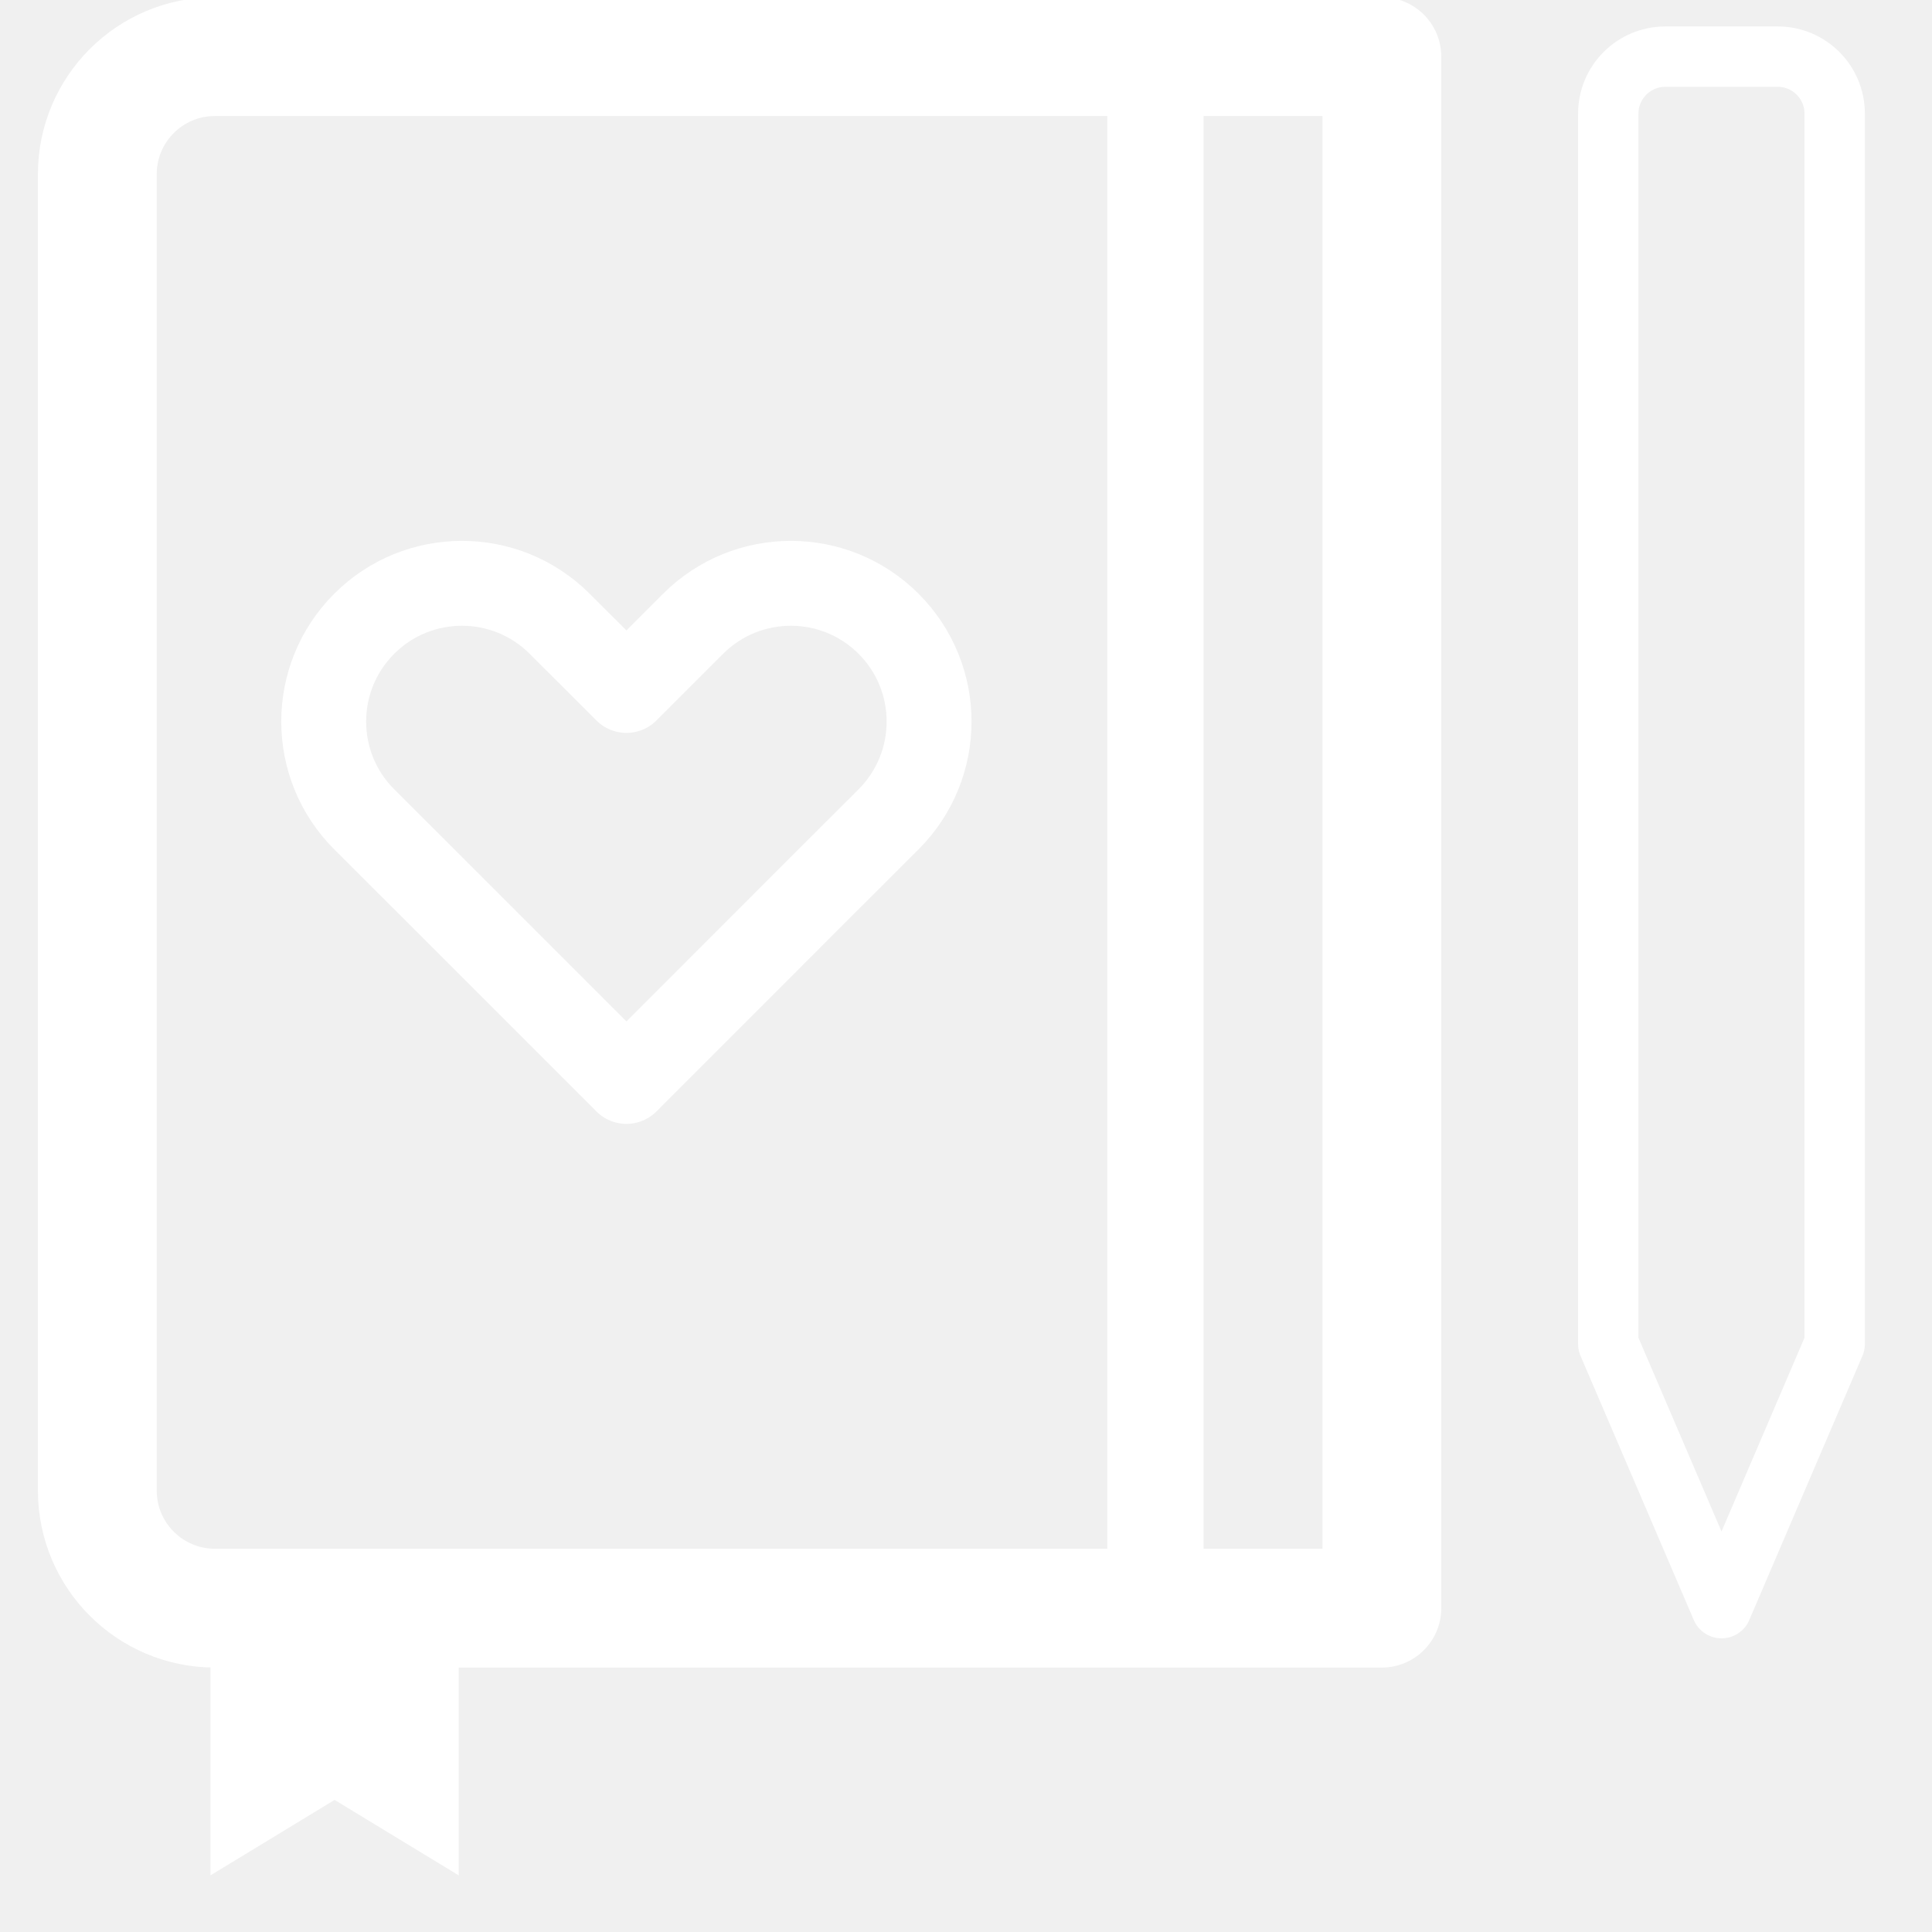
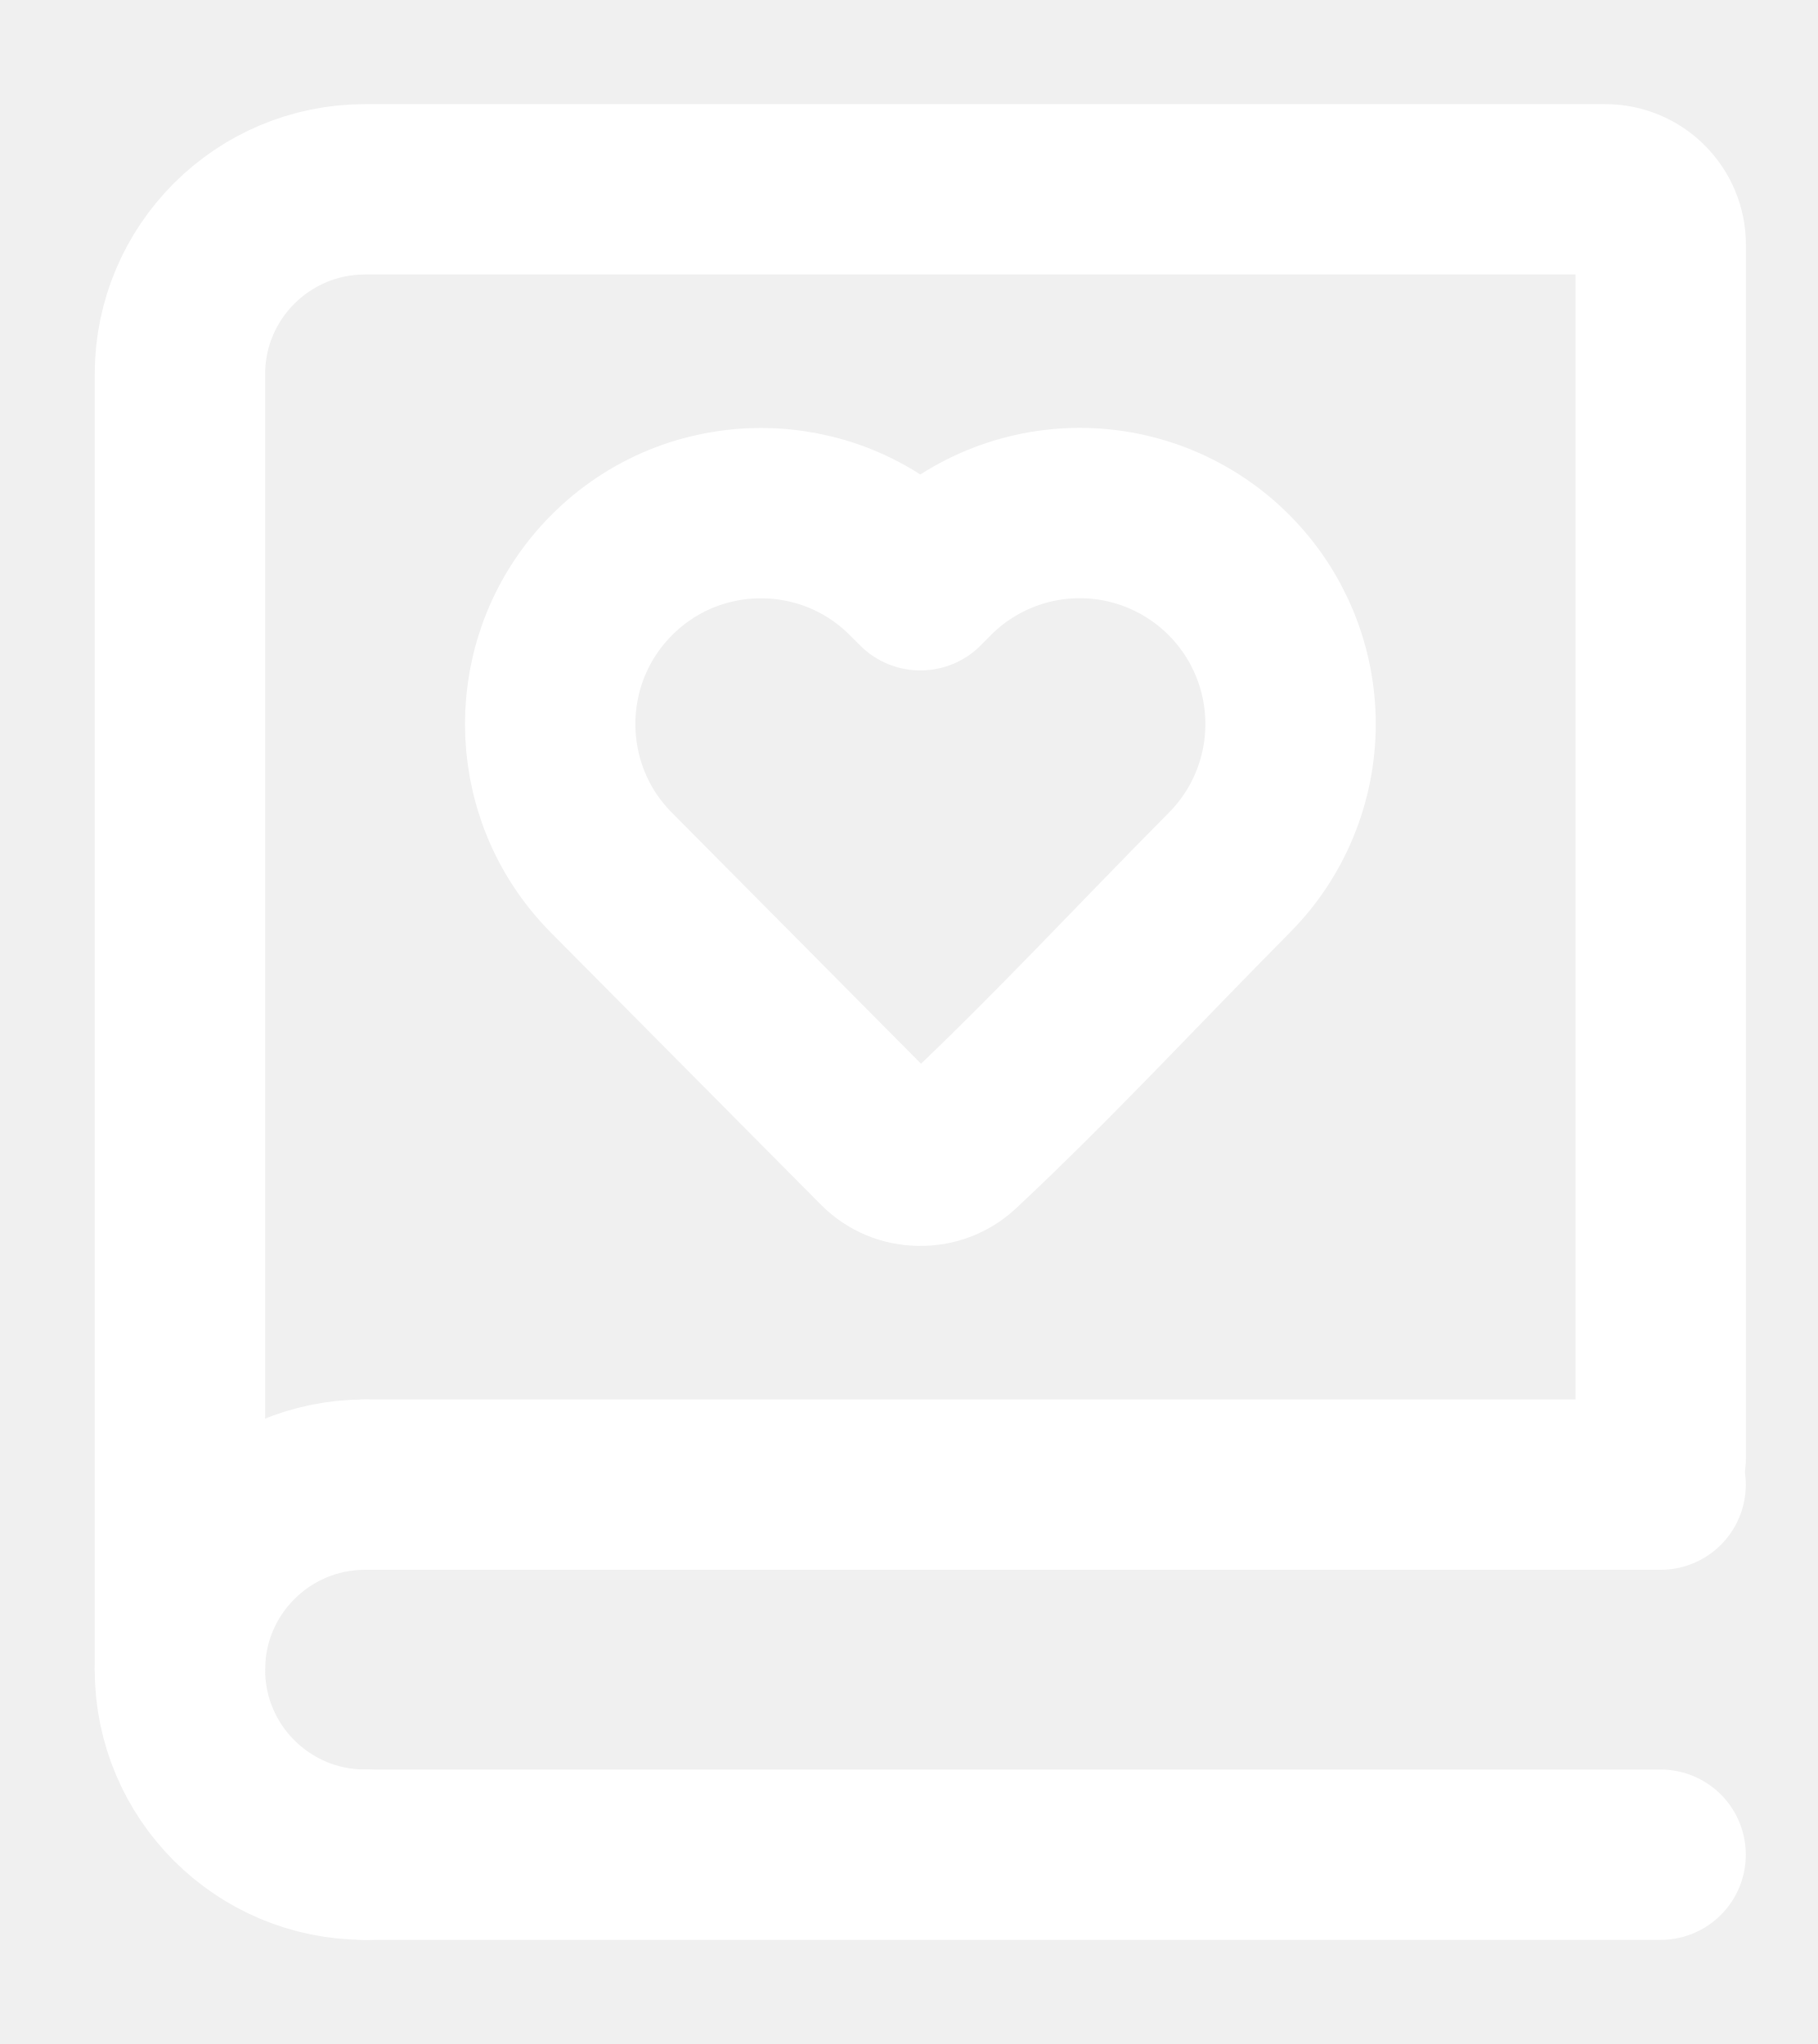
- <svg xmlns="http://www.w3.org/2000/svg" width="16" height="16" viewBox="0 0 16 16" fill="none">
-   <g clip-path="url(#clip0_235_972)">
-     <mask id="mask0_235_972" style="mask-type:luminance" maskUnits="userSpaceOnUse" x="0" y="0" width="16" height="16">
-       <path d="M0 4.673e-05H16V16H0V4.673e-05Z" fill="white" />
-     </mask>
-     <g mask="url(#mask0_235_972)">
-       <path d="M11.444 13.318H1.779C1.242 13.318 0.806 12.882 0.806 12.344V1.442C0.806 0.905 1.242 0.469 1.779 0.469H11.444V13.318Z" stroke="white" stroke-width="0.984" stroke-miterlimit="10" stroke-linecap="round" stroke-linejoin="round" />
-       <path d="M13.319 11.13L14.257 13.318L15.194 11.13V0.941C15.194 0.68 14.983 0.469 14.722 0.469H13.792C13.531 0.469 13.319 0.68 13.319 0.941V11.13Z" stroke="white" stroke-width="0.5" stroke-miterlimit="10" stroke-linecap="round" stroke-linejoin="round" />
-       <path d="M9.569 0.469V13.318" stroke="white" stroke-width="0.797" stroke-miterlimit="10" stroke-linecap="round" stroke-linejoin="round" />
-       <path d="M7.359 5.166C7.806 5.613 7.806 6.338 7.359 6.785L6.806 7.337L5.188 8.956L3.569 7.337L3.016 6.785C2.569 6.338 2.569 5.613 3.016 5.166L3.016 5.166C3.463 4.719 4.188 4.719 4.635 5.166L5.188 5.718L5.74 5.166C6.187 4.719 6.912 4.719 7.359 5.166Z" stroke="white" stroke-width="0.703" stroke-miterlimit="10" stroke-linecap="round" stroke-linejoin="round" />
-       <path d="M3.799 15.531L2.771 14.906L1.743 15.531V13.318H3.799V15.531Z" fill="white" />
-     </g>
-   </g>
-   <defs>
-     <clipPath id="clip0_235_972">
-       <rect width="16" height="16" fill="white" />
-     </clipPath>
-   </defs>
+ <svg xmlns="http://www.w3.org/2000/svg" width="16" height="18" viewBox="0 0 16 18" fill="none">
+   <path d="M1.584 14.704V3.296C1.584 2.396 2.314 1.667 3.214 1.667H14.132C14.402 1.667 14.621 1.886 14.621 2.156V12.841" stroke="white" stroke-width="1.5" stroke-linecap="round" />
+   <path d="M11.362 6.376C11.362 6.866 11.169 7.337 10.823 7.685C10.027 8.487 9.256 9.323 8.431 10.095C8.242 10.27 7.941 10.264 7.76 10.081L5.383 7.685C4.664 6.961 4.664 5.791 5.383 5.067C6.108 4.336 7.291 4.336 8.016 5.067L8.103 5.154L8.189 5.067C8.537 4.716 9.011 4.518 9.506 4.518C10.001 4.518 10.475 4.716 10.823 5.067C11.169 5.415 11.362 5.886 11.362 6.376Z" stroke="white" stroke-width="1.5" stroke-linejoin="round" />
+   <path d="M3.213 13.074H14.62" stroke="white" stroke-width="1.5" stroke-linecap="round" />
+   <path d="M3.213 16.333H14.62" stroke="white" stroke-width="1.5" stroke-linecap="round" />
+   <path d="M3.214 16.333C2.314 16.333 1.584 15.604 1.584 14.704C1.584 13.804 2.314 13.074 3.214 13.074" stroke="white" stroke-width="1.5" stroke-linecap="round" stroke-linejoin="round" />
</svg>
